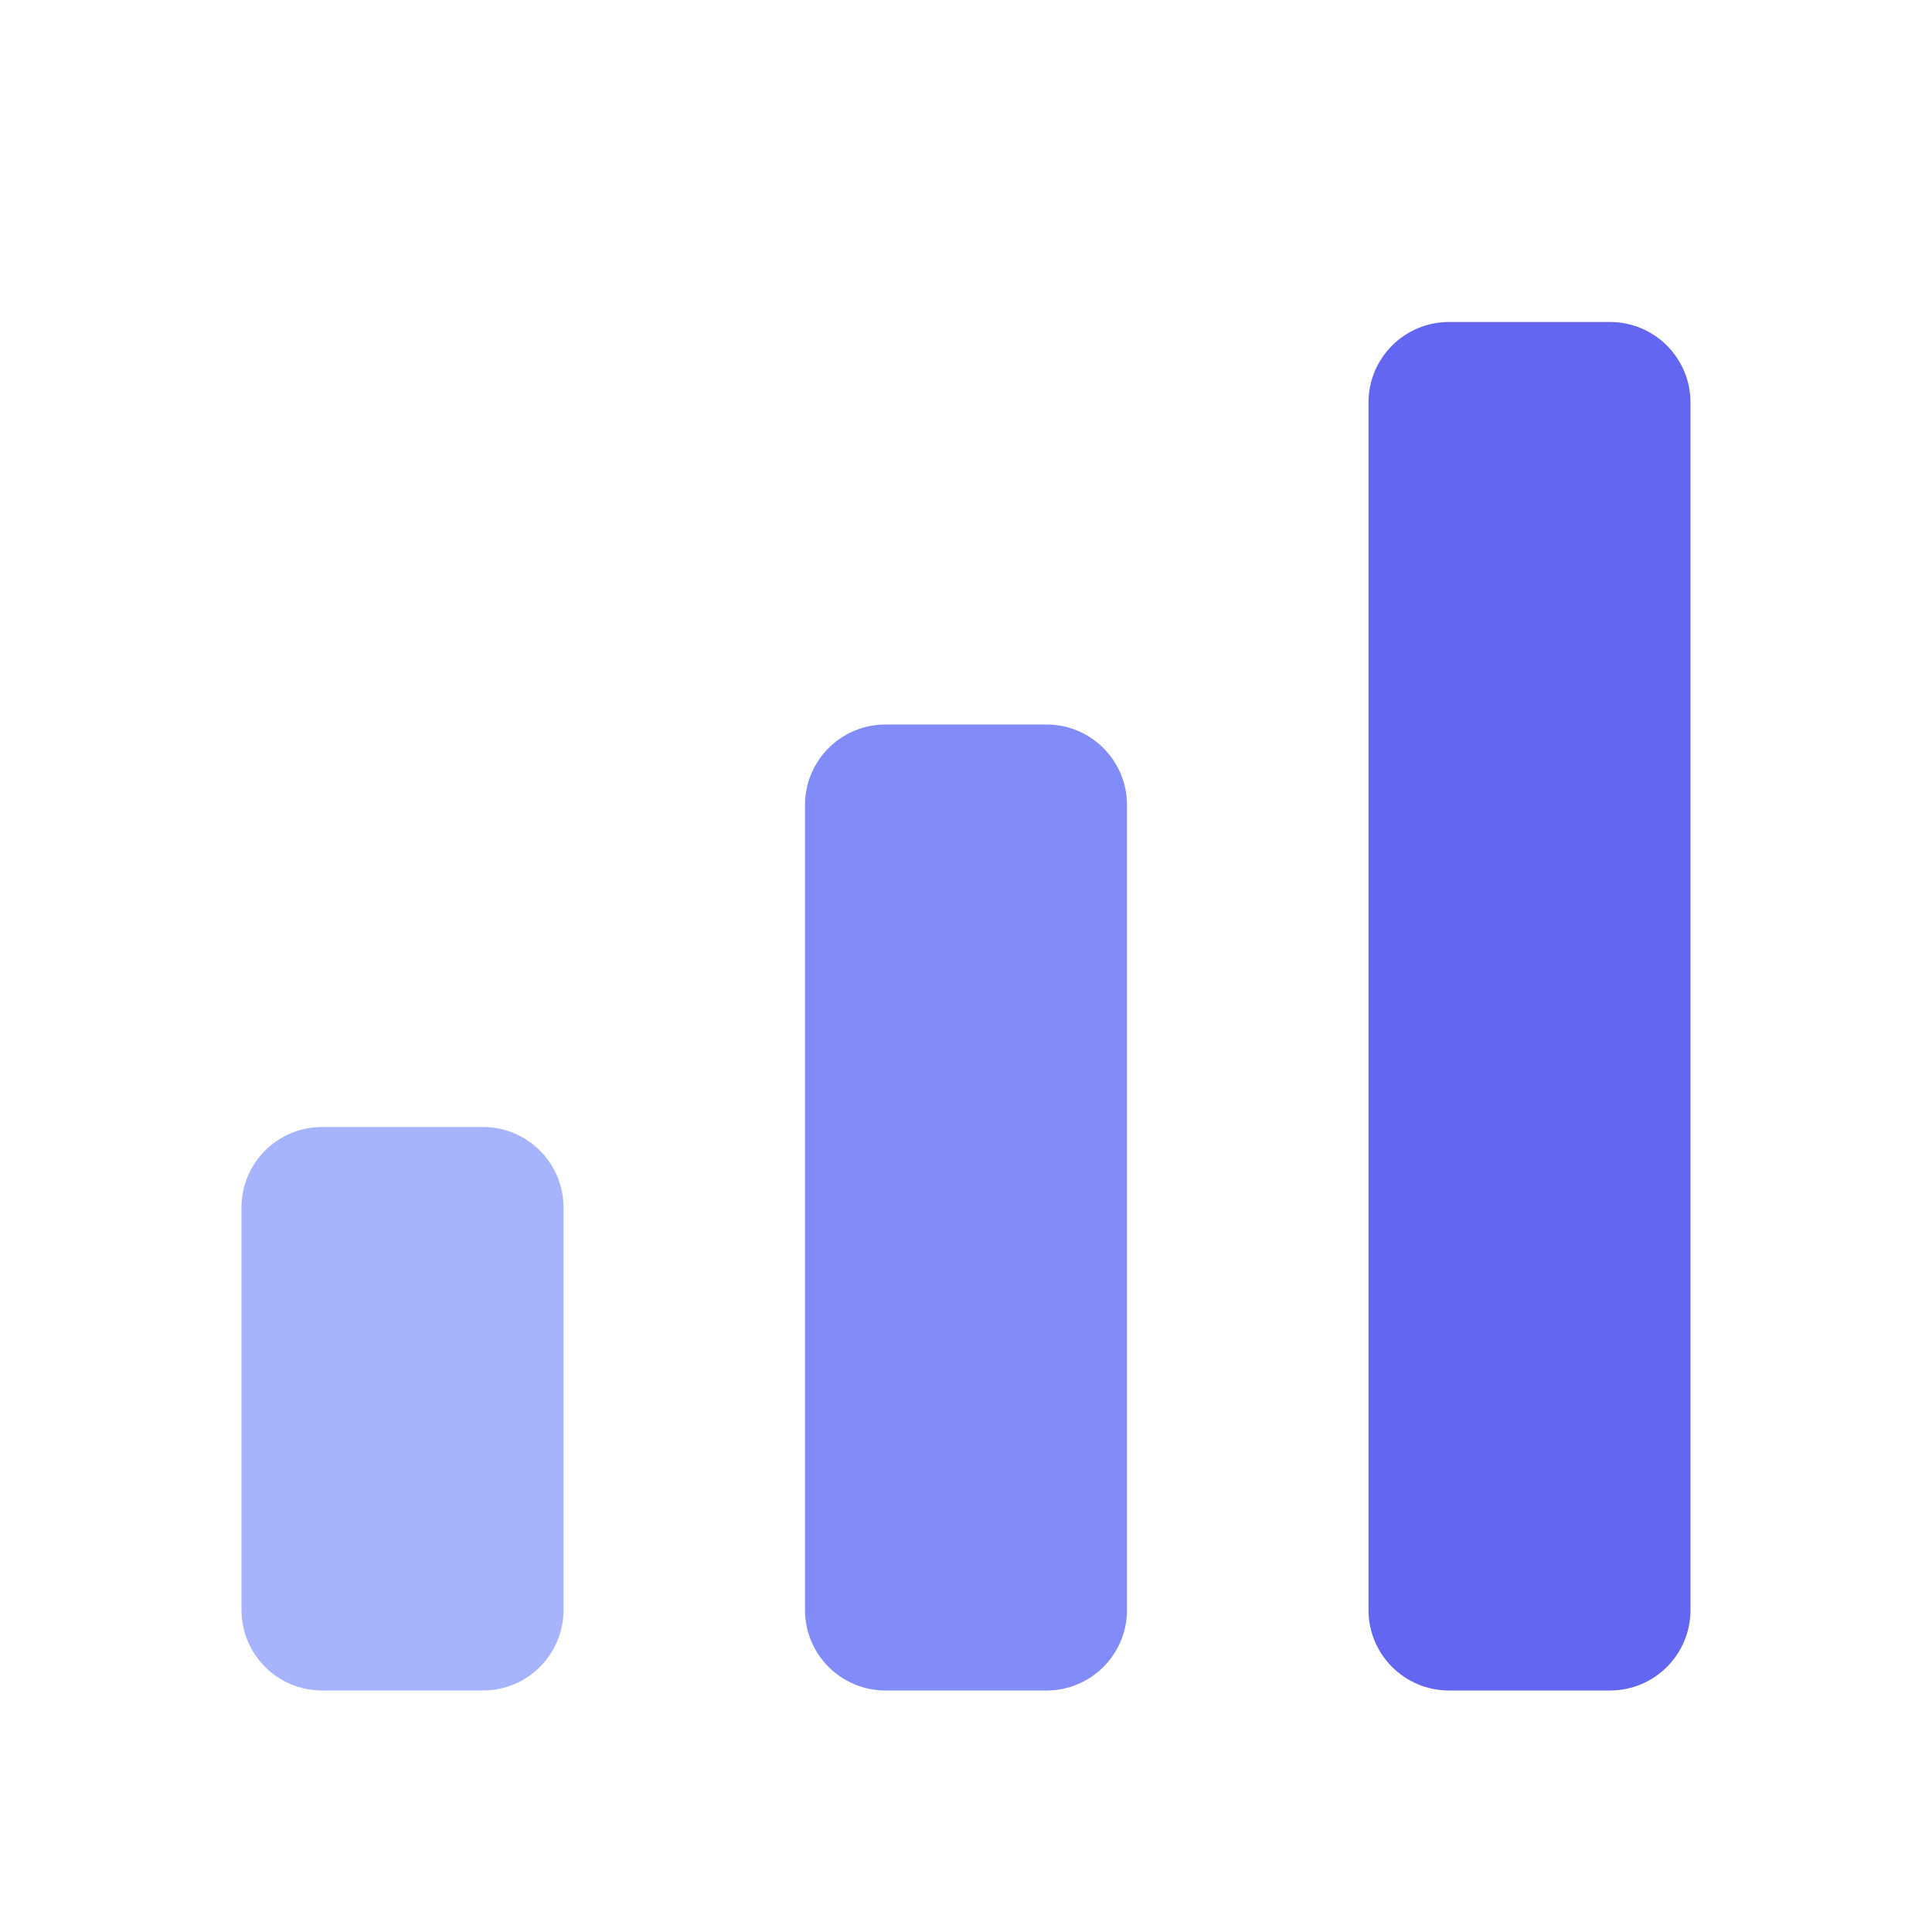
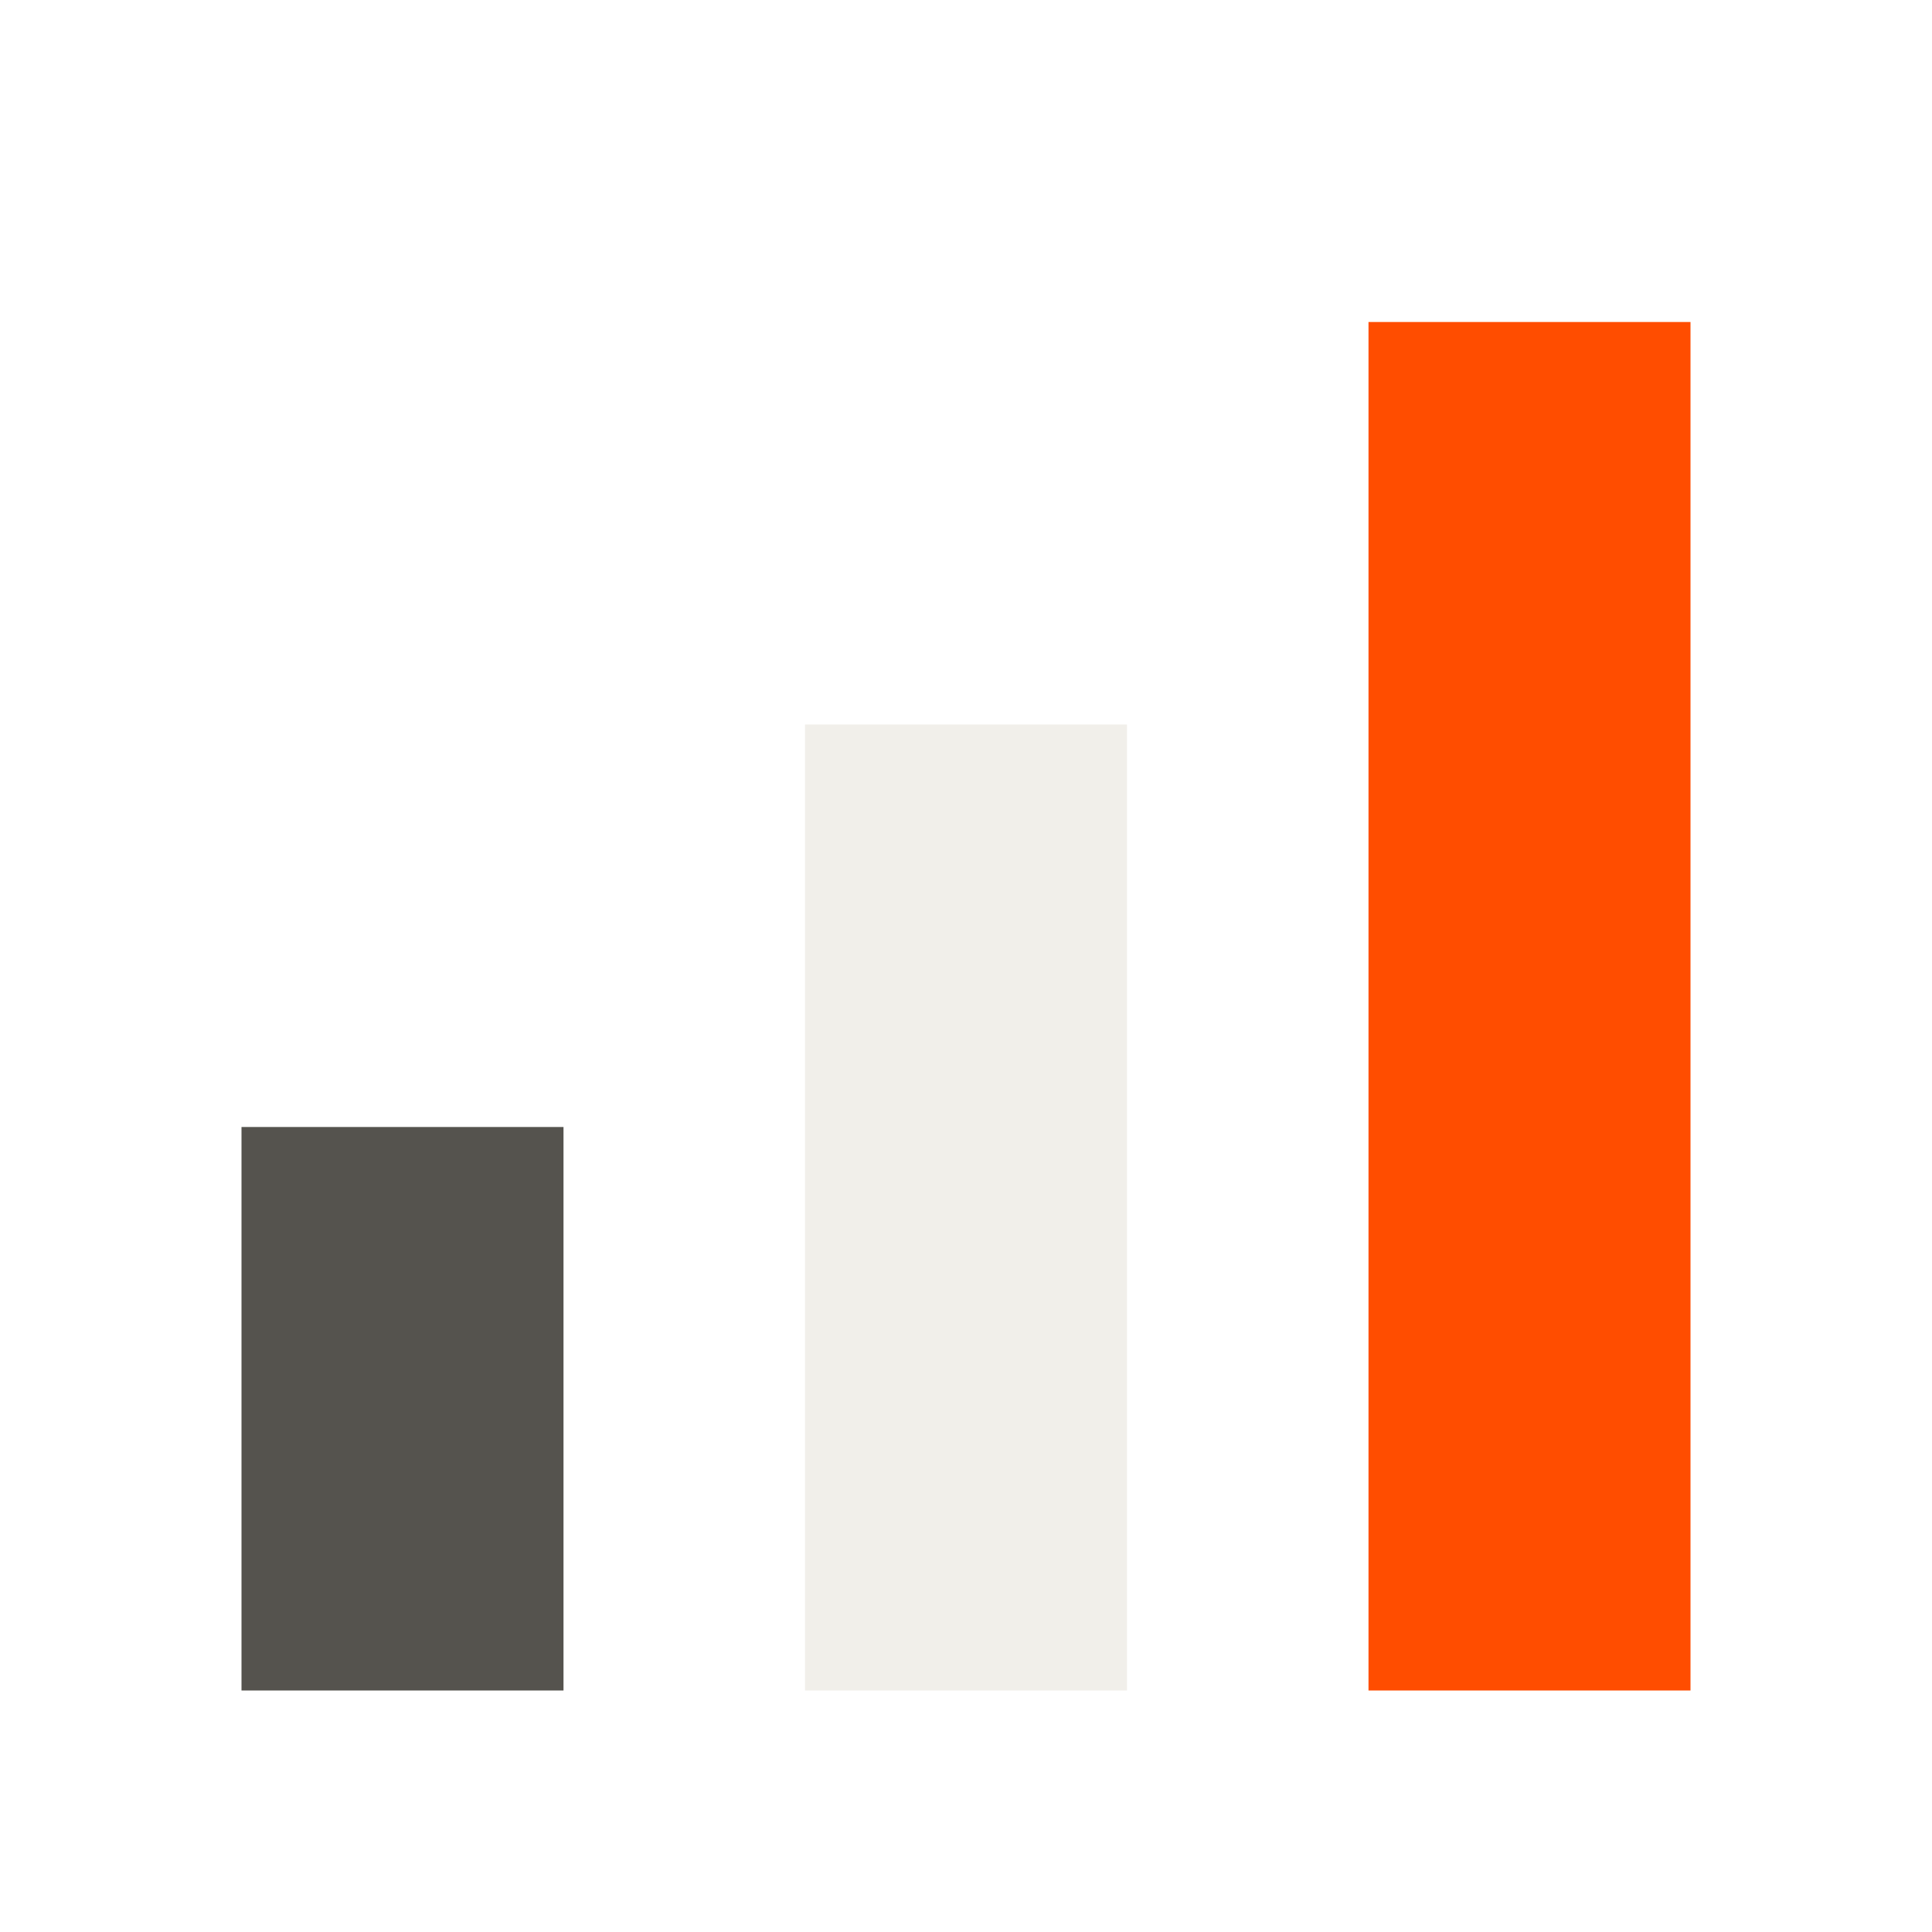
<svg xmlns="http://www.w3.org/2000/svg" viewBox="0 0 24 24" aria-hidden="true">
-   <rect x="3" y="14" width="4" height="7" rx="1" fill="#a5b4fc" />
-   <rect x="10" y="9" width="4" height="12" rx="1" fill="#818cf8" />
-   <rect x="17" y="4" width="4" height="17" rx="1" fill="#6366f1" />
+   <rect x="3" y="14" width="4" height="7" fill="#55534E" />
+   <rect x="10" y="9" width="4" height="12" fill="#F1EFEA" />
+   <rect x="17" y="4" width="4" height="17" fill="#FF4D00" />
</svg>
